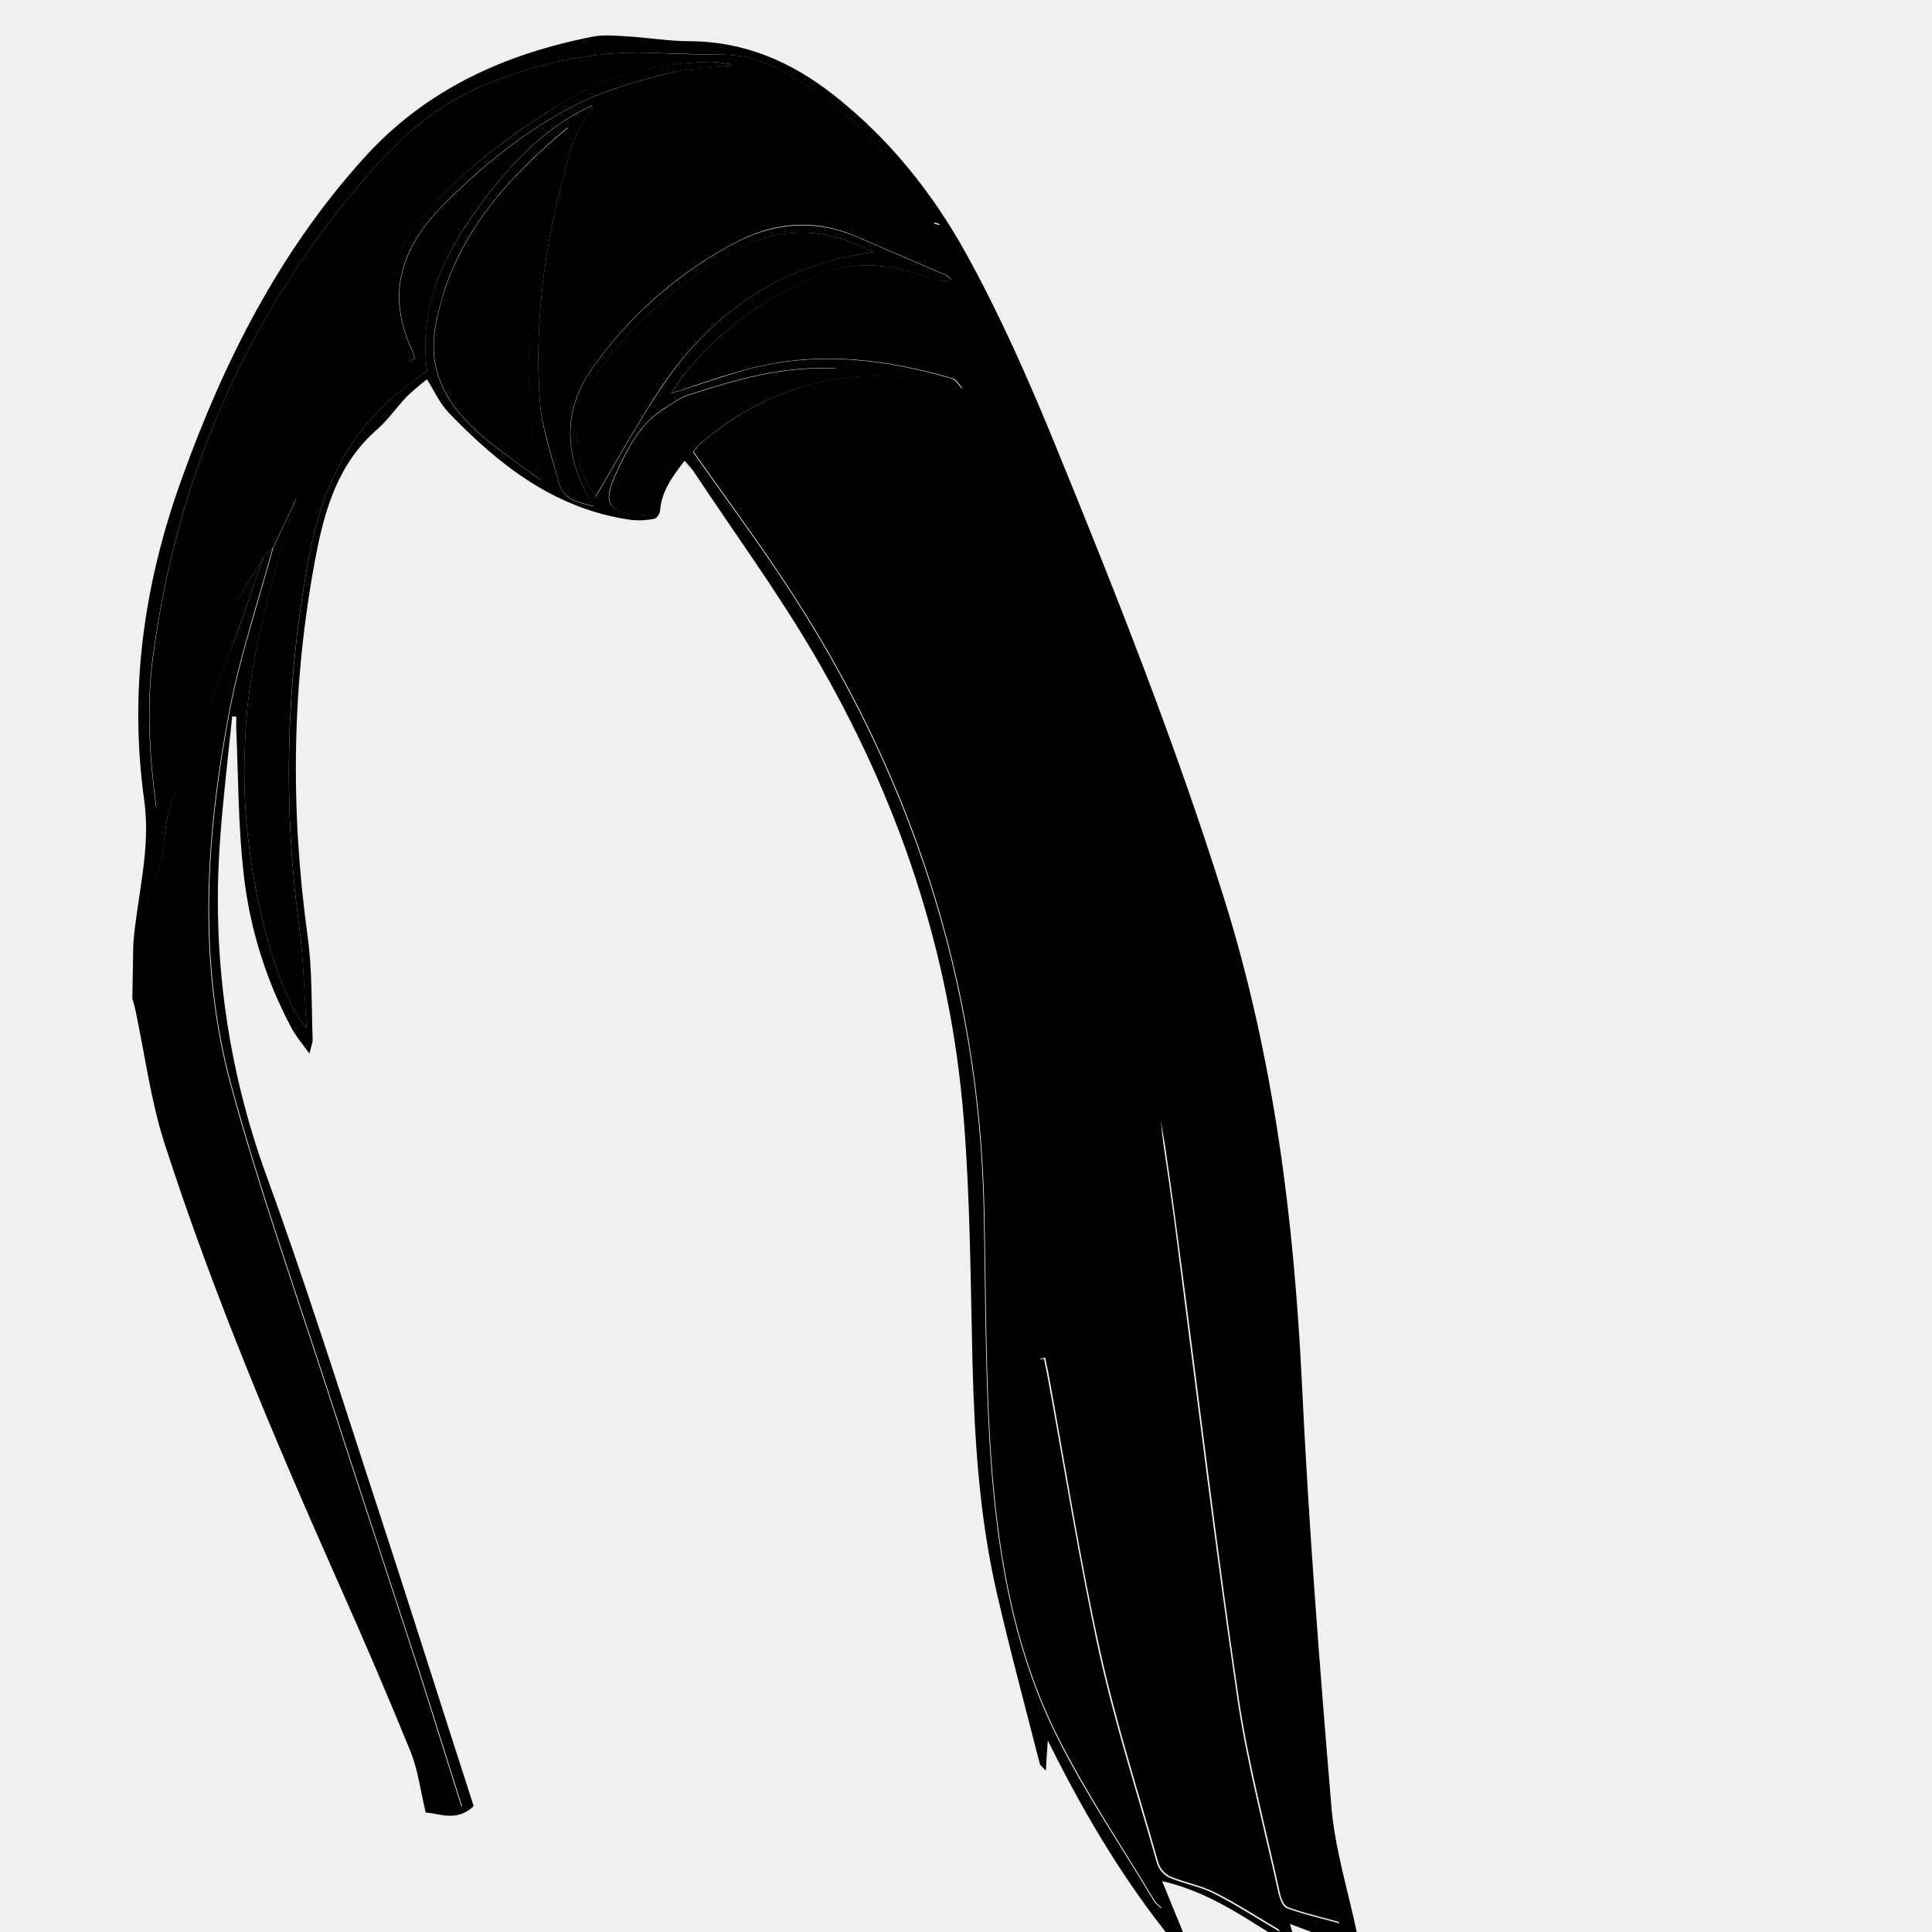
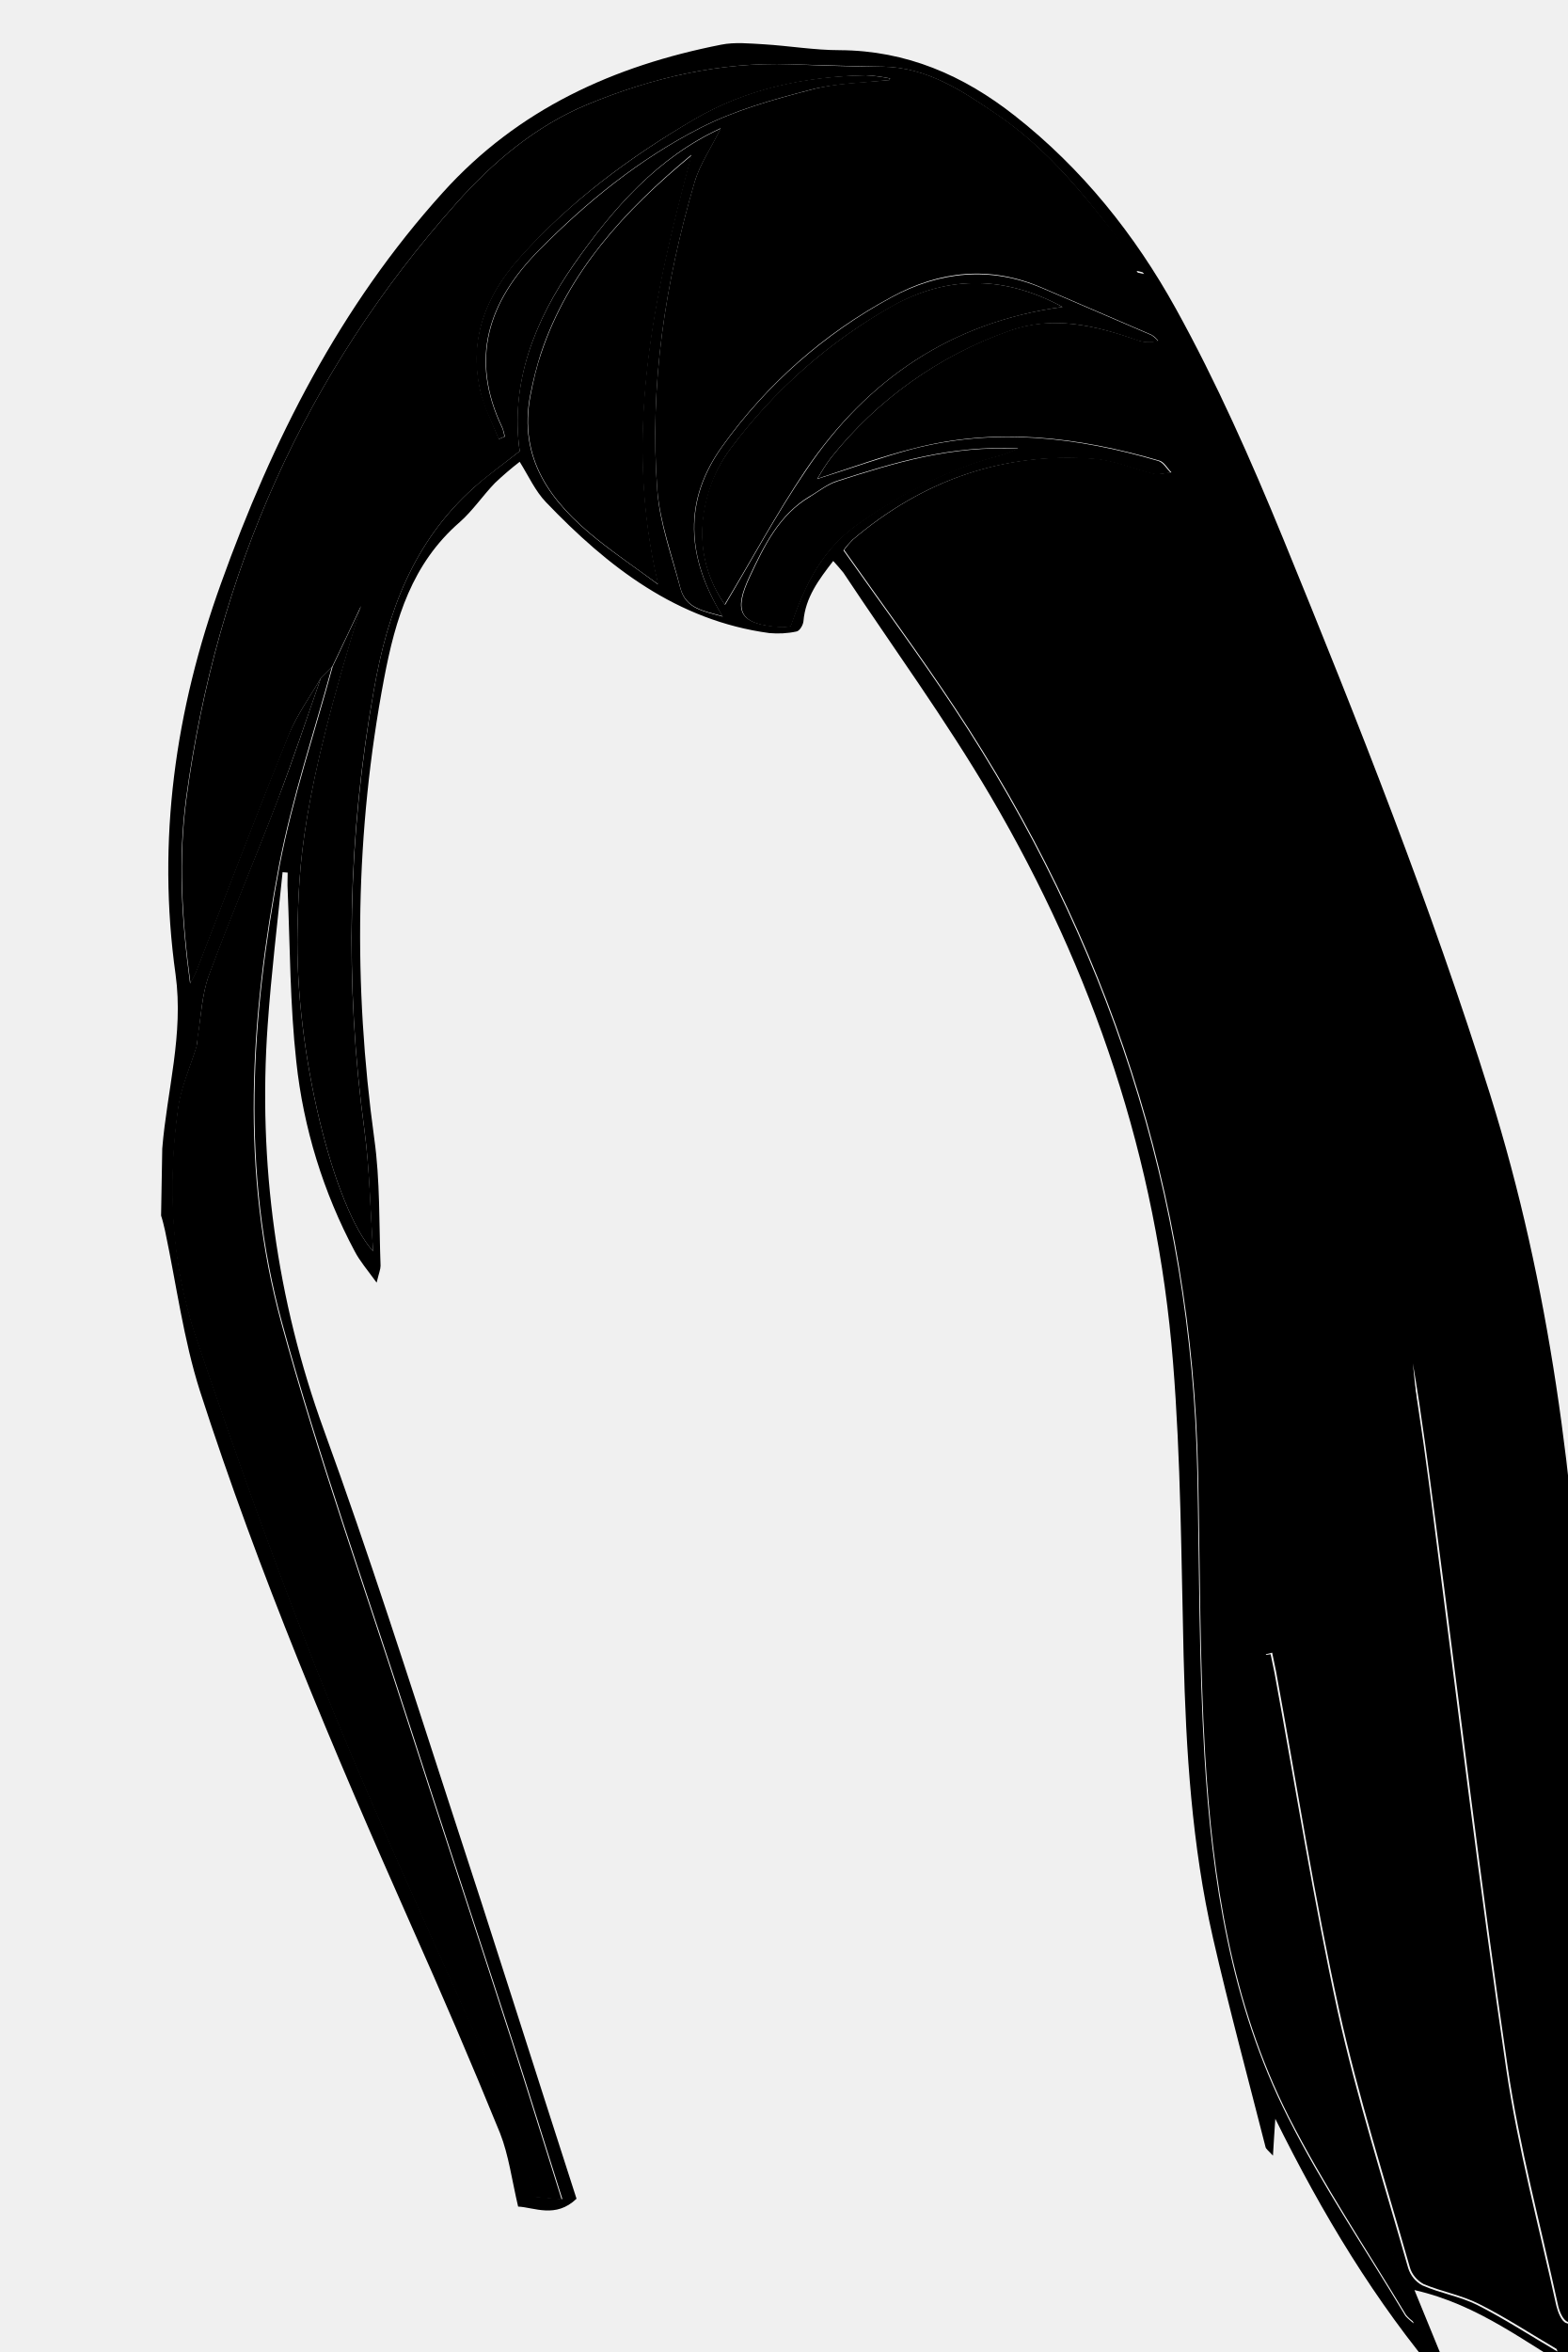
- <svg xmlns="http://www.w3.org/2000/svg" version="1.1" id="Capa_1" x="0px" y="0px" viewBox="0 0 600 600" style="enable-background:new 0 0 600 600;" xml:space="preserve">
-   <style type="text/css">
+ <svg xmlns="http://www.w3.org/2000/svg" version="1.1" id="Capa_1" x="0px" y="0px" viewBox="0 0 400 600" style="enable-background:new 0 0 600 600;" xml:space="preserve">
+   <defs id="defs25" />
+   <style type="text/css" id="style2">
	.st0{fill:#FFFFFF;}
</style>
-   <g>
-     <path d="M41.4,293c1.2-14.8,5.5-29.1,3.4-44.4c-4.8-34.2-0.1-67.4,11.6-99.8c13.1-36.5,30.3-70.6,56.6-99.7   c19.2-21.3,43.6-32.3,71-37.7c3.5-0.7,7.3-0.3,10.9-0.1c6.5,0.4,12.9,1.5,19.4,1.5c17,0.1,31.5,6.4,44.6,16.7   c17.2,13.5,30.7,30.4,41.1,49.2s19.2,38.7,27.4,58.7c19.1,46.7,37.7,93.6,52.8,141.8c15.3,48.9,21.6,99,24.1,150   c2.1,44.1,5.5,88.1,9.2,132.1c1.1,13.1,5.2,26,7.9,39c0.2,1,0.4,2.8-0.1,3.1c-1.1,0.6-2.4,0.7-3.6,0.4c-5.5-1.9-10.9-4-17.1-6.3   c0.9,3.2,1.6,5.6,2.3,8c-13.4-7.6-25.3-17.5-42-21.3l9,22l-2,1c-17-20-30.5-42.4-42.5-66.7c-0.2,3.2-0.4,5.7-0.6,9.4   c-1.2-1.3-1.8-1.7-1.9-2.2c-4.5-17.7-9.3-35.4-13.4-53.3c-5.4-23.6-6.9-47.8-7.5-72c-0.6-25-0.7-50-2.7-74.9   c-4.1-51.7-20.4-99.8-46.5-144.3c-11.5-19.6-25-38.1-37.6-57.1c-0.8-1-1.7-2-2.6-3c-3.7,4.8-7.1,9.3-7.6,15.4c-0.1,1-1,2.5-1.8,2.6   c-2.3,0.5-4.6,0.6-6.9,0.4c-23.6-3.2-41.2-16.9-57-33.4c-2.7-2.8-4.4-6.6-6.7-10.3c-2.2,1.7-4.3,3.5-6.3,5.4c-3.1,3.2-5.7,7.1-9,10   c-12.2,10.6-16.4,24.6-19.3,39.9c-7.4,39.1-7.9,78.1-2.5,117.4c1.5,10.7,1.2,21.6,1.6,32.4c0,0.9-0.4,1.8-1,4.3   c-2.4-3.3-4.3-5.5-5.6-8c-8-15-13.1-31.5-14.9-48.4c-1.6-14.5-1.6-29.2-2.2-43.8c-0.1-1.5,0-2.9,0-4.4l-1.3-0.1   c-1.3,13-2.9,26-3.8,39c-2.5,35,2.3,70.2,14.3,103.2c11.5,31.6,21.7,63.6,32.1,95.6c11,33.5,21.6,67.2,32.4,100.6   c-5.3,5.1-10.8,2.2-14.9,2c-1.6-6.8-2.4-13.1-4.6-18.7c-7.3-17.9-14.9-35.6-22.8-53.3c-19.8-44.6-38.8-89.6-53.8-136.1   c-4.2-13.2-6-27.2-8.9-40.9c-0.3-1.3-0.6-2.6-1-3.8L41.4,293z M81.9,172.9c-3.7,10.5-7.2,21-11.1,31.4   c-5.7,14.9-11.9,29.6-17.5,44.6c-1.8,4.9-2,10.3-2.8,15.5c-0.1,0.8-0.2,1.6-0.3,2.5c-1.6,5.2-3.9,10.3-4.7,15.7   c-2.7,19.7-1.8,39.5,4.5,58.3c10.8,32,22.2,63.8,34.9,95.1c13.7,33.6,29.3,66.4,43.8,99.7c3.3,7.6,5.1,15.9,7.9,24.7l6.9,0.6   c-4.5-14.2-8.6-27.6-12.9-40.9c-8.8-27.2-17.8-54.4-26.6-81.7c-10.8-33.6-22.7-66.9-32-100.9c-10.6-38.6-8-78-0.6-116.9   c3.3-17.1,8.9-33.7,13.5-50.6c2.4-5.2,4.9-10.3,7.3-15.4c-15.5,49.6-15.9,66.2-16.3,82.7c-0.7,31.2,9.3,70.9,19.3,81.9   c-0.8-11-0.9-21-2.2-30.8c-5.1-37.4-4.2-75.3,2.4-112.4c3.5-20,10.1-37.8,25.5-51.6c3.5-3.2,7.4-5.9,11.7-9.3   c-2.5-17.2,3.7-33.2,13.9-47.7c9.9-14.2,21.3-27.2,37.4-34.6c-2.4,4.9-5.4,9.2-6.7,13.8c-7.5,25.6-11.5,51.8-9.5,78.4   c0.6,8.5,3.7,16.8,5.9,25.1c1.4,5.2,5.8,5.8,10.8,7.2c-9.3-15.2-10-29.6-0.1-43.4c11.3-15.8,26.1-28.8,43.1-38   c12.4-6.7,25.3-8,38.5-2.4c9.3,4,18.6,8,27.9,12c0.6,0.4,1.2,0.9,1.7,1.5c-1.8,0.5-3.7,0.4-5.4-0.2c-10.7-3.8-21.5-6.4-32.7-2.3   c-17.9,6.3-33.6,17.5-45.4,32.3c-1.3,1.7-2.4,3.5-3.5,5.4c8.6-2.7,16.3-5.5,24.1-7.6c21.3-5.6,42.3-3.1,63,3c1.2,0.4,2.1,2,3.1,3   c-1.5,0.1-3.1,0.6-4.5,0.3c-5-1.2-9.9-3.4-15-3.8c-23.4-1.8-43.9,5.5-61.7,20.6c-0.8,0.8-1.6,1.7-2.3,2.7   c9.6,13.6,19.3,26.7,28.3,40.3c39.1,59.1,60.5,123.9,62,195c0.5,24,0.4,48,1.8,72c1.9,31.9,6.7,63.5,21.3,92.4   c8.8,17.5,19.9,33.8,30,50.7c0.6,0.7,1.4,1.3,2.1,1.9c-3.6-12-7.1-23.1-10.3-34.2s-6.1-22.5-8.9-33.8s-5.4-22.7-7.8-34.1   s-4.5-22.9-6.3-34.4c-1.8-11.3-3.1-22.6-4.6-34l1.4-0.2c0.3,1.6,0.7,3.2,1,4.8c5.3,28.8,9.9,57.8,16.1,86.3   c4.9,22.1,11.8,43.7,18,65.5c0.6,1.9,1.9,3.5,3.6,4.4c4.5,2,9.6,2.8,14,5c6.9,3.5,13.5,7.8,20.5,11.9c-1.8-5.9-3.5-11.5-5.1-17.2   c-11.7-43.5-15.8-88.1-21-132.6c-3-26-5.9-52-8.7-77.9c-0.9-8-1.6-16-2.5-24.1c2.3,13.5,4.1,27,5.8,40.4   c6,46.4,11.6,92.9,18.4,139.2c3,20.4,8.4,40.4,12.8,60.5c0.4,1.6,1.3,4,2.5,4.4c5.2,1.9,10.6,3.1,16.3,4.7c-1-4.2-1.6-8.2-2.8-12   s-3.3-7-4.2-10.7c-1.3-5-2.2-10.1-2.6-15.2c-2.6-40.9-5.7-81.8-7.3-122.7c-1.7-42.9-4.4-85.5-14.9-127.3   c-10.7-42.3-25.6-83.1-41.4-123.6c-11.7-30.2-24.1-60.2-37.1-90c-4.1-9.4-10.6-17.8-16-26.4l2.3,0.5C280.7,55,270,39.9,254.6,29.4   c-8.9-6.1-17.9-12.2-29.4-12.4c-7.8-0.1-15.7-0.4-23.5-0.6c-18-0.6-35.2,3.4-51.7,10.2c-13.3,5.5-24.2,14.7-33.7,25.4   c-38.5,43.3-61,94.2-68.8,151.5c-2.1,15.5-1.2,31.1,1,47.4c0.8-1.6,1.2-2.3,1.5-3c7.8-20.1,15.5-40.4,23.6-60.4   C75.8,182.3,79.1,177.7,81.9,172.9z M167.9,149.1c-9-37.8-1.3-73.2,8.5-109.6C159.1,53.9,145,69.3,138,90.1c-1.1,3.5-2,7-2.7,10.6   c-3.2,16.3,5.2,27.4,16.9,36.8C157.3,141.6,162.7,145.2,167.9,149.1L167.9,149.1z M271.1,78.3c-14.2-7.7-28.7-8.4-43.4-0.2   c-16.2,9.1-30.2,21.5-41.3,36.4c-2.4,3.2-4.2,6.8-5.4,10.6c-3.4,10.7-1.9,20.7,4,29.2c6.9-11.6,13.2-23.3,20.6-34.2   C221.3,96.7,242.9,82.1,271.1,78.3L271.1,78.3z M201.7,159.8c3.7-10.9,8.2-20,17.8-26.6c11.1-7.7,22.7-13.7,35.8-17.1   c1.1-0.3,2.2-0.8,4.5-1.7c-17.1-0.9-31.7,3.6-46.3,8.3c-2.5,0.8-4.6,2.6-6.9,3.9c-7.8,4.7-11.6,12.4-15.3,20.3   c-4.3,9.1-2.7,12.3,7.5,13C199.8,159.9,200.8,159.9,201.7,159.8L201.7,159.8z" />
-     <path fill="$[hairColor]" d="M81.9,172.9c-2.8,4.9-6.2,9.5-8.2,14.6c-8.1,20.1-15.8,40.3-23.6,60.4c-0.3,0.7-0.7,1.4-1.5,3   c-2.2-16.4-3.1-32-1-47.4C55.3,146.1,77.8,95.3,116.3,52c9.5-10.7,20.4-19.9,33.7-25.4c16.4-6.8,33.6-10.8,51.6-10.2   c7.8,0.3,15.7,0.6,23.5,0.6c11.5,0.1,20.5,6.2,29.5,12.3c15.4,10.5,26,25.6,37.6,40.3l-2.2-0.5c5.3,8.7,11.9,17,16,26.4   c12.9,29.8,25.3,59.8,37.1,90c15.7,40.6,30.7,81.4,41.4,123.6c10.5,41.8,13.3,84.4,14.9,127.3c1.6,40.9,4.7,81.8,7.3,122.7   c0.4,5.1,1.3,10.2,2.6,15.2c0.9,3.7,3,7.1,4.2,10.7s1.8,7.7,2.8,12c-5.7-1.6-11.1-2.8-16.3-4.7c-1.2-0.4-2.2-2.8-2.5-4.4   c-4.4-20.2-9.8-40.2-12.8-60.5c-6.8-46.3-12.3-92.8-18.4-139.2c-1.8-13.5-3.5-27-5.8-40.4c0.8,8,1.6,16.1,2.5,24.1   c2.9,26,5.8,52,8.7,77.9c5.1,44.5,9.3,89.2,21,132.6c1.5,5.7,3.3,11.3,5.1,17.2c-7-4.1-13.5-8.4-20.5-11.9c-4.4-2.2-9.4-3.1-14-5   c-1.7-0.9-3.1-2.5-3.6-4.4c-6.2-21.8-13.1-43.4-18-65.5c-6.3-28.6-10.8-57.5-16.1-86.4c-0.3-1.6-0.7-3.2-1-4.8L323,422   c1.5,11.3,2.8,22.7,4.6,34c1.8,11.5,4,23,6.3,34.4s5,22.8,7.8,34.1s5.7,22.6,8.9,33.8s6.6,22.2,10.3,34.2c-0.8-0.6-1.5-1.2-2.1-1.9   c-10.1-16.8-21.1-33.2-30-50.7c-14.6-28.9-19.4-60.5-21.3-92.4c-1.4-23.9-1.3-48-1.8-72c-1.5-71.1-22.9-135.9-62-194.9   c-9-13.6-18.7-26.7-28.3-40.3c0.7-1,1.4-1.8,2.3-2.7c17.8-15.1,38.4-22.4,61.7-20.6c5,0.4,10,2.6,15,3.8c1.4,0.3,3-0.2,4.5-0.3   c-1-1-1.9-2.7-3.1-3c-20.8-6.1-41.8-8.6-63.1-3c-7.9,2-15.5,4.8-24.1,7.6c1.1-1.9,2.2-3.7,3.5-5.4c11.8-14.8,27.5-26,45.3-32.3   c11.1-4,22-1.4,32.7,2.3c1.7,0.7,3.6,0.7,5.4,0.2c-0.5-0.6-1-1.1-1.7-1.5c-9.3-4-18.6-8-27.9-12c-13.2-5.7-26.1-4.4-38.5,2.4   c-17.1,9.2-31.8,22.2-43.1,38c-10,13.8-9.3,28.3,0.1,43.4c-5-1.4-9.4-2-10.8-7.2c-2.1-8.3-5.2-16.6-5.9-25.1   c-2-26.7,2-52.8,9.5-78.4c1.4-4.7,4.3-8.9,6.7-13.8c-16.1,7.4-27.4,20.4-37.4,34.6c-10.2,14.6-16.3,30.5-13.9,47.8   c-4.3,3.4-8.2,6.2-11.7,9.3c-15.4,13.8-22,31.6-25.5,51.6c-6.7,37.1-7.5,75.1-2.4,112.4c1.3,9.8,1.5,19.8,2.2,30.8   c-10-11-20-50.7-19.3-81.9c0.4-16.5,0.8-33.2,16.2-82.7c-2.4,5.2-4.9,10.3-7.3,15.4L81.9,172.9z M227,20.4l0.1-0.4   c-2-0.4-4-0.7-6.1-0.8c-15.5,0.4-30.4,3.4-43.9,11.3c-16.5,9.6-31.7,20.9-44.4,35.2c-8.7,9.7-13.1,20.8-10.1,34   c1,4.2,3.1,8.2,4.7,12.3l1.5-0.6c-0.1-0.8-0.3-1.5-0.6-2.3c-8.4-17.5-3.6-32.2,9.4-45.3c12.3-12.4,25.7-23.3,41.2-31.2   c8.8-4.5,18.5-7.2,28.1-9.7C213.4,21.1,220.3,21.1,227,20.4z" />
-     <path fill="$[hairColor]" d="M81.9,172.9l2.8-2.8c-4.6,16.8-10.2,33.5-13.5,50.6c-7.4,38.9-10,78.3,0.6,116.9c9.3,34,21.2,67.3,32,100.9   c8.8,27.3,17.8,54.4,26.6,81.7c4.3,13.3,8.4,26.7,12.9,40.9l-6.9-0.6c-2.8-8.8-4.6-17.1-7.9-24.7c-14.4-33.3-30-66.1-43.7-99.7   c-12.7-31.3-24.1-63.1-34.9-95.1c-6.3-18.8-7.3-38.6-4.5-58.3c0.7-5.3,3.1-10.5,4.7-15.7c0.2-0.8,0.3-1.6,0.3-2.5   c0.9-5.2,1.1-10.6,2.8-15.5c5.5-15,11.8-29.7,17.5-44.6C74.8,193.9,78.2,183.3,81.9,172.9z" />
-     <path fill="$[hairColor]" d="M168,149.1c-5.3-3.9-10.6-7.5-15.7-11.6c-11.7-9.4-20.1-20.5-16.9-36.8c0.7-3.6,1.5-7.1,2.7-10.6   c7-20.8,21.1-36.2,38.4-50.5C166.7,75.9,159,111.3,168,149.1z" />
-     <path fill="$[hairColor]" d="M271.1,78.3c-28.3,3.9-49.8,18.4-65.6,41.7c-7.4,11-13.7,22.7-20.6,34.2c-5.9-8.5-7.4-18.5-4-29.2   c1.2-3.8,3.1-7.4,5.5-10.6c11.1-14.9,25.2-27.3,41.3-36.4C242.4,69.9,257,70.6,271.1,78.3z" />
-     <path fill="$[hairColor]" d="M201.8,159.8c-1,0.1-1.9,0.2-2.9,0.2c-10.1-0.7-11.8-3.9-7.5-13c3.7-7.9,7.4-15.6,15.3-20.3   c2.3-1.4,4.4-3.1,6.9-3.9c14.6-4.7,29.2-9.2,46.3-8.3c-2.3,0.9-3.4,1.4-4.5,1.7c-13,3.4-24.6,9.4-35.8,17.1   C210,139.8,205.5,148.9,201.8,159.8z" />
-     <path d="M227,20.4c-6.7,0.8-13.7,0.8-20.2,2.5c-9.6,2.5-19.3,5.2-28.1,9.7c-15.5,7.9-29,18.8-41.2,31.2   c-13,13.1-17.8,27.8-9.4,45.3c0.3,0.7,0.5,1.5,0.6,2.3l-1.5,0.6c-1.6-4.1-3.8-8-4.7-12.3c-3-13.1,1.4-24.3,10.1-34   c12.8-14.3,28-25.5,44.4-35.2c13.6-8,28.4-11,43.9-11.3c2,0.1,4.1,0.4,6.1,0.8L227,20.4z" />
+   <g id="g20">
+     <path d="M41.4,293c1.2-14.8,5.5-29.1,3.4-44.4c-4.8-34.2-0.1-67.4,11.6-99.8c13.1-36.5,30.3-70.6,56.6-99.7   c19.2-21.3,43.6-32.3,71-37.7c3.5-0.7,7.3-0.3,10.9-0.1c6.5,0.4,12.9,1.5,19.4,1.5c17,0.1,31.5,6.4,44.6,16.7   c17.2,13.5,30.7,30.4,41.1,49.2s19.2,38.7,27.4,58.7c19.1,46.7,37.7,93.6,52.8,141.8c15.3,48.9,21.6,99,24.1,150   c2.1,44.1,5.5,88.1,9.2,132.1c1.1,13.1,5.2,26,7.9,39c0.2,1,0.4,2.8-0.1,3.1c-1.1,0.6-2.4,0.7-3.6,0.4c-5.5-1.9-10.9-4-17.1-6.3   c0.9,3.2,1.6,5.6,2.3,8c-13.4-7.6-25.3-17.5-42-21.3l9,22l-2,1c-17-20-30.5-42.4-42.5-66.7c-0.2,3.2-0.4,5.7-0.6,9.4   c-1.2-1.3-1.8-1.7-1.9-2.2c-4.5-17.7-9.3-35.4-13.4-53.3c-5.4-23.6-6.9-47.8-7.5-72c-0.6-25-0.7-50-2.7-74.9   c-4.1-51.7-20.4-99.8-46.5-144.3c-11.5-19.6-25-38.1-37.6-57.1c-0.8-1-1.7-2-2.6-3c-3.7,4.8-7.1,9.3-7.6,15.4c-0.1,1-1,2.5-1.8,2.6   c-2.3,0.5-4.6,0.6-6.9,0.4c-23.6-3.2-41.2-16.9-57-33.4c-2.7-2.8-4.4-6.6-6.7-10.3c-2.2,1.7-4.3,3.5-6.3,5.4c-3.1,3.2-5.7,7.1-9,10   c-12.2,10.6-16.4,24.6-19.3,39.9c-7.4,39.1-7.9,78.1-2.5,117.4c1.5,10.7,1.2,21.6,1.6,32.4c0,0.9-0.4,1.8-1,4.3   c-2.4-3.3-4.3-5.5-5.6-8c-8-15-13.1-31.5-14.9-48.4c-1.6-14.5-1.6-29.2-2.2-43.8c-0.1-1.5,0-2.9,0-4.4l-1.3-0.1   c-1.3,13-2.9,26-3.8,39c-2.5,35,2.3,70.2,14.3,103.2c11.5,31.6,21.7,63.6,32.1,95.6c11,33.5,21.6,67.2,32.4,100.6   c-5.3,5.1-10.8,2.2-14.9,2c-1.6-6.8-2.4-13.1-4.6-18.7c-7.3-17.9-14.9-35.6-22.8-53.3c-19.8-44.6-38.8-89.6-53.8-136.1   c-4.2-13.2-6-27.2-8.9-40.9c-0.3-1.3-0.6-2.6-1-3.8L41.4,293z M81.9,172.9c-3.7,10.5-7.2,21-11.1,31.4   c-5.7,14.9-11.9,29.6-17.5,44.6c-1.8,4.9-2,10.3-2.8,15.5c-0.1,0.8-0.2,1.6-0.3,2.5c-1.6,5.2-3.9,10.3-4.7,15.7   c-2.7,19.7-1.8,39.5,4.5,58.3c10.8,32,22.2,63.8,34.9,95.1c13.7,33.6,29.3,66.4,43.8,99.7c3.3,7.6,5.1,15.9,7.9,24.7l6.9,0.6   c-4.5-14.2-8.6-27.6-12.9-40.9c-8.8-27.2-17.8-54.4-26.6-81.7c-10.8-33.6-22.7-66.9-32-100.9c-10.6-38.6-8-78-0.6-116.9   c3.3-17.1,8.9-33.7,13.5-50.6c2.4-5.2,4.9-10.3,7.3-15.4c-15.5,49.6-15.9,66.2-16.3,82.7c-0.7,31.2,9.3,70.9,19.3,81.9   c-0.8-11-0.9-21-2.2-30.8c-5.1-37.4-4.2-75.3,2.4-112.4c3.5-20,10.1-37.8,25.5-51.6c3.5-3.2,7.4-5.9,11.7-9.3   c-2.5-17.2,3.7-33.2,13.9-47.7c9.9-14.2,21.3-27.2,37.4-34.6c-2.4,4.9-5.4,9.2-6.7,13.8c-7.5,25.6-11.5,51.8-9.5,78.4   c0.6,8.5,3.7,16.8,5.9,25.1c1.4,5.2,5.8,5.8,10.8,7.2c-9.3-15.2-10-29.6-0.1-43.4c11.3-15.8,26.1-28.8,43.1-38   c12.4-6.7,25.3-8,38.5-2.4c9.3,4,18.6,8,27.9,12c0.6,0.4,1.2,0.9,1.7,1.5c-1.8,0.5-3.7,0.4-5.4-0.2c-10.7-3.8-21.5-6.4-32.7-2.3   c-17.9,6.3-33.6,17.5-45.4,32.3c-1.3,1.7-2.4,3.5-3.5,5.4c8.6-2.7,16.3-5.5,24.1-7.6c21.3-5.6,42.3-3.1,63,3c1.2,0.4,2.1,2,3.1,3   c-1.5,0.1-3.1,0.6-4.5,0.3c-5-1.2-9.9-3.4-15-3.8c-23.4-1.8-43.9,5.5-61.7,20.6c-0.8,0.8-1.6,1.7-2.3,2.7   c9.6,13.6,19.3,26.7,28.3,40.3c39.1,59.1,60.5,123.9,62,195c0.5,24,0.4,48,1.8,72c1.9,31.9,6.7,63.5,21.3,92.4   c8.8,17.5,19.9,33.8,30,50.7c0.6,0.7,1.4,1.3,2.1,1.9c-3.6-12-7.1-23.1-10.3-34.2s-6.1-22.5-8.9-33.8s-5.4-22.7-7.8-34.1   s-4.5-22.9-6.3-34.4c-1.8-11.3-3.1-22.6-4.6-34l1.4-0.2c0.3,1.6,0.7,3.2,1,4.8c5.3,28.8,9.9,57.8,16.1,86.3   c4.9,22.1,11.8,43.7,18,65.5c0.6,1.9,1.9,3.5,3.6,4.4c4.5,2,9.6,2.8,14,5c6.9,3.5,13.5,7.8,20.5,11.9c-1.8-5.9-3.5-11.5-5.1-17.2   c-11.7-43.5-15.8-88.1-21-132.6c-3-26-5.9-52-8.7-77.9c-0.9-8-1.6-16-2.5-24.1c2.3,13.5,4.1,27,5.8,40.4   c6,46.4,11.6,92.9,18.4,139.2c3,20.4,8.4,40.4,12.8,60.5c0.4,1.6,1.3,4,2.5,4.4c5.2,1.9,10.6,3.1,16.3,4.7c-1-4.2-1.6-8.2-2.8-12   s-3.3-7-4.2-10.7c-1.3-5-2.2-10.1-2.6-15.2c-2.6-40.9-5.7-81.8-7.3-122.7c-1.7-42.9-4.4-85.5-14.9-127.3   c-10.7-42.3-25.6-83.1-41.4-123.6c-11.7-30.2-24.1-60.2-37.1-90c-4.1-9.4-10.6-17.8-16-26.4l2.3,0.5C280.7,55,270,39.9,254.6,29.4   c-8.9-6.1-17.9-12.2-29.4-12.4c-7.8-0.1-15.7-0.4-23.5-0.6c-18-0.6-35.2,3.4-51.7,10.2c-13.3,5.5-24.2,14.7-33.7,25.4   c-38.5,43.3-61,94.2-68.8,151.5c-2.1,15.5-1.2,31.1,1,47.4c0.8-1.6,1.2-2.3,1.5-3c7.8-20.1,15.5-40.4,23.6-60.4   C75.8,182.3,79.1,177.7,81.9,172.9z M167.9,149.1c-9-37.8-1.3-73.2,8.5-109.6C159.1,53.9,145,69.3,138,90.1c-1.1,3.5-2,7-2.7,10.6   c-3.2,16.3,5.2,27.4,16.9,36.8C157.3,141.6,162.7,145.2,167.9,149.1L167.9,149.1z M271.1,78.3c-14.2-7.7-28.7-8.4-43.4-0.2   c-16.2,9.1-30.2,21.5-41.3,36.4c-2.4,3.2-4.2,6.8-5.4,10.6c-3.4,10.7-1.9,20.7,4,29.2c6.9-11.6,13.2-23.3,20.6-34.2   C221.3,96.7,242.9,82.1,271.1,78.3L271.1,78.3z M201.7,159.8c3.7-10.9,8.2-20,17.8-26.6c11.1-7.7,22.7-13.7,35.8-17.1   c1.1-0.3,2.2-0.8,4.5-1.7c-17.1-0.9-31.7,3.6-46.3,8.3c-2.5,0.8-4.6,2.6-6.9,3.9c-7.8,4.7-11.6,12.4-15.3,20.3   c-4.3,9.1-2.7,12.3,7.5,13C199.8,159.9,200.8,159.9,201.7,159.8L201.7,159.8z" id="path6" />
+     <path fill="$[hairColor]" d="M81.9,172.9c-2.8,4.9-6.2,9.5-8.2,14.6c-8.1,20.1-15.8,40.3-23.6,60.4c-0.3,0.7-0.7,1.4-1.5,3   c-2.2-16.4-3.1-32-1-47.4C55.3,146.1,77.8,95.3,116.3,52c9.5-10.7,20.4-19.9,33.7-25.4c16.4-6.8,33.6-10.8,51.6-10.2   c7.8,0.3,15.7,0.6,23.5,0.6c11.5,0.1,20.5,6.2,29.5,12.3c15.4,10.5,26,25.6,37.6,40.3l-2.2-0.5c5.3,8.7,11.9,17,16,26.4   c12.9,29.8,25.3,59.8,37.1,90c15.7,40.6,30.7,81.4,41.4,123.6c10.5,41.8,13.3,84.4,14.9,127.3c1.6,40.9,4.7,81.8,7.3,122.7   c0.4,5.1,1.3,10.2,2.6,15.2c0.9,3.7,3,7.1,4.2,10.7s1.8,7.7,2.8,12c-5.7-1.6-11.1-2.8-16.3-4.7c-1.2-0.4-2.2-2.8-2.5-4.4   c-4.4-20.2-9.8-40.2-12.8-60.5c-6.8-46.3-12.3-92.8-18.4-139.2c-1.8-13.5-3.5-27-5.8-40.4c0.8,8,1.6,16.1,2.5,24.1   c2.9,26,5.8,52,8.7,77.9c5.1,44.5,9.3,89.2,21,132.6c1.5,5.7,3.3,11.3,5.1,17.2c-7-4.1-13.5-8.4-20.5-11.9c-4.4-2.2-9.4-3.1-14-5   c-1.7-0.9-3.1-2.5-3.6-4.4c-6.2-21.8-13.1-43.4-18-65.5c-6.3-28.6-10.8-57.5-16.1-86.4c-0.3-1.6-0.7-3.2-1-4.8L323,422   c1.5,11.3,2.8,22.7,4.6,34c1.8,11.5,4,23,6.3,34.4s5,22.8,7.8,34.1s5.7,22.6,8.9,33.8s6.6,22.2,10.3,34.2c-0.8-0.6-1.5-1.2-2.1-1.9   c-10.1-16.8-21.1-33.2-30-50.7c-14.6-28.9-19.4-60.5-21.3-92.4c-1.4-23.9-1.3-48-1.8-72c-1.5-71.1-22.9-135.9-62-194.9   c-9-13.6-18.7-26.7-28.3-40.3c0.7-1,1.4-1.8,2.3-2.7c17.8-15.1,38.4-22.4,61.7-20.6c5,0.4,10,2.6,15,3.8c1.4,0.3,3-0.2,4.5-0.3   c-1-1-1.9-2.7-3.1-3c-20.8-6.1-41.8-8.6-63.1-3c-7.9,2-15.5,4.8-24.1,7.6c1.1-1.9,2.2-3.7,3.5-5.4c11.8-14.8,27.5-26,45.3-32.3   c11.1-4,22-1.4,32.7,2.3c1.7,0.7,3.6,0.7,5.4,0.2c-0.5-0.6-1-1.1-1.7-1.5c-9.3-4-18.6-8-27.9-12c-13.2-5.7-26.1-4.4-38.5,2.4   c-17.1,9.2-31.8,22.2-43.1,38c-10,13.8-9.3,28.3,0.1,43.4c-5-1.4-9.4-2-10.8-7.2c-2.1-8.3-5.2-16.6-5.9-25.1   c-2-26.7,2-52.8,9.5-78.4c1.4-4.7,4.3-8.9,6.7-13.8c-16.1,7.4-27.4,20.4-37.4,34.6c-10.2,14.6-16.3,30.5-13.9,47.8   c-4.3,3.4-8.2,6.2-11.7,9.3c-15.4,13.8-22,31.6-25.5,51.6c-6.7,37.1-7.5,75.1-2.4,112.4c1.3,9.8,1.5,19.8,2.2,30.8   c-10-11-20-50.7-19.3-81.9c0.4-16.5,0.8-33.2,16.2-82.7c-2.4,5.2-4.9,10.3-7.3,15.4L81.9,172.9z M227,20.4l0.1-0.4   c-2-0.4-4-0.7-6.1-0.8c-15.5,0.4-30.4,3.4-43.9,11.3c-16.5,9.6-31.7,20.9-44.4,35.2c-8.7,9.7-13.1,20.8-10.1,34   c1,4.2,3.1,8.2,4.7,12.3l1.5-0.6c-0.1-0.8-0.3-1.5-0.6-2.3c-8.4-17.5-3.6-32.2,9.4-45.3c12.3-12.4,25.7-23.3,41.2-31.2   c8.8-4.5,18.5-7.2,28.1-9.7C213.4,21.1,220.3,21.1,227,20.4z" id="path8" />
+     <path fill="$[hairColor]" d="M81.9,172.9l2.8-2.8c-4.6,16.8-10.2,33.5-13.5,50.6c-7.4,38.9-10,78.3,0.6,116.9c9.3,34,21.2,67.3,32,100.9   c8.8,27.3,17.8,54.4,26.6,81.7c4.3,13.3,8.4,26.7,12.9,40.9l-6.9-0.6c-2.8-8.8-4.6-17.1-7.9-24.7c-14.4-33.3-30-66.1-43.7-99.7   c-12.7-31.3-24.1-63.1-34.9-95.1c-6.3-18.8-7.3-38.6-4.5-58.3c0.7-5.3,3.1-10.5,4.7-15.7c0.2-0.8,0.3-1.6,0.3-2.5   c0.9-5.2,1.1-10.6,2.8-15.5c5.5-15,11.8-29.7,17.5-44.6C74.8,193.9,78.2,183.3,81.9,172.9z" id="path10" />
+     <path fill="$[hairColor]" d="M168,149.1c-5.3-3.9-10.6-7.5-15.7-11.6c-11.7-9.4-20.1-20.5-16.9-36.8c0.7-3.6,1.5-7.1,2.7-10.6   c7-20.8,21.1-36.2,38.4-50.5C166.7,75.9,159,111.3,168,149.1z" id="path12" />
+     <path fill="$[hairColor]" d="M271.1,78.3c-28.3,3.9-49.8,18.4-65.6,41.7c-7.4,11-13.7,22.7-20.6,34.2c-5.9-8.5-7.4-18.5-4-29.2   c1.2-3.8,3.1-7.4,5.5-10.6c11.1-14.9,25.2-27.3,41.3-36.4C242.4,69.9,257,70.6,271.1,78.3z" id="path14" />
+     <path fill="$[hairColor]" d="M201.8,159.8c-1,0.1-1.9,0.2-2.9,0.2c-10.1-0.7-11.8-3.9-7.5-13c3.7-7.9,7.4-15.6,15.3-20.3   c2.3-1.4,4.4-3.1,6.9-3.9c14.6-4.7,29.2-9.2,46.3-8.3c-2.3,0.9-3.4,1.4-4.5,1.7c-13,3.4-24.6,9.4-35.8,17.1   C210,139.8,205.5,148.9,201.8,159.8z" id="path16" />
+     <path d="M227,20.4c-6.7,0.8-13.7,0.8-20.2,2.5c-9.6,2.5-19.3,5.2-28.1,9.7c-15.5,7.9-29,18.8-41.2,31.2   c-13,13.1-17.8,27.8-9.4,45.3c0.3,0.7,0.5,1.5,0.6,2.3l-1.5,0.6c-1.6-4.1-3.8-8-4.7-12.3c-3-13.1,1.4-24.3,10.1-34   c12.8-14.3,28-25.5,44.4-35.2c13.6-8,28.4-11,43.9-11.3c2,0.1,4.1,0.4,6.1,0.8L227,20.4z" id="path18" />
  </g>
</svg>
